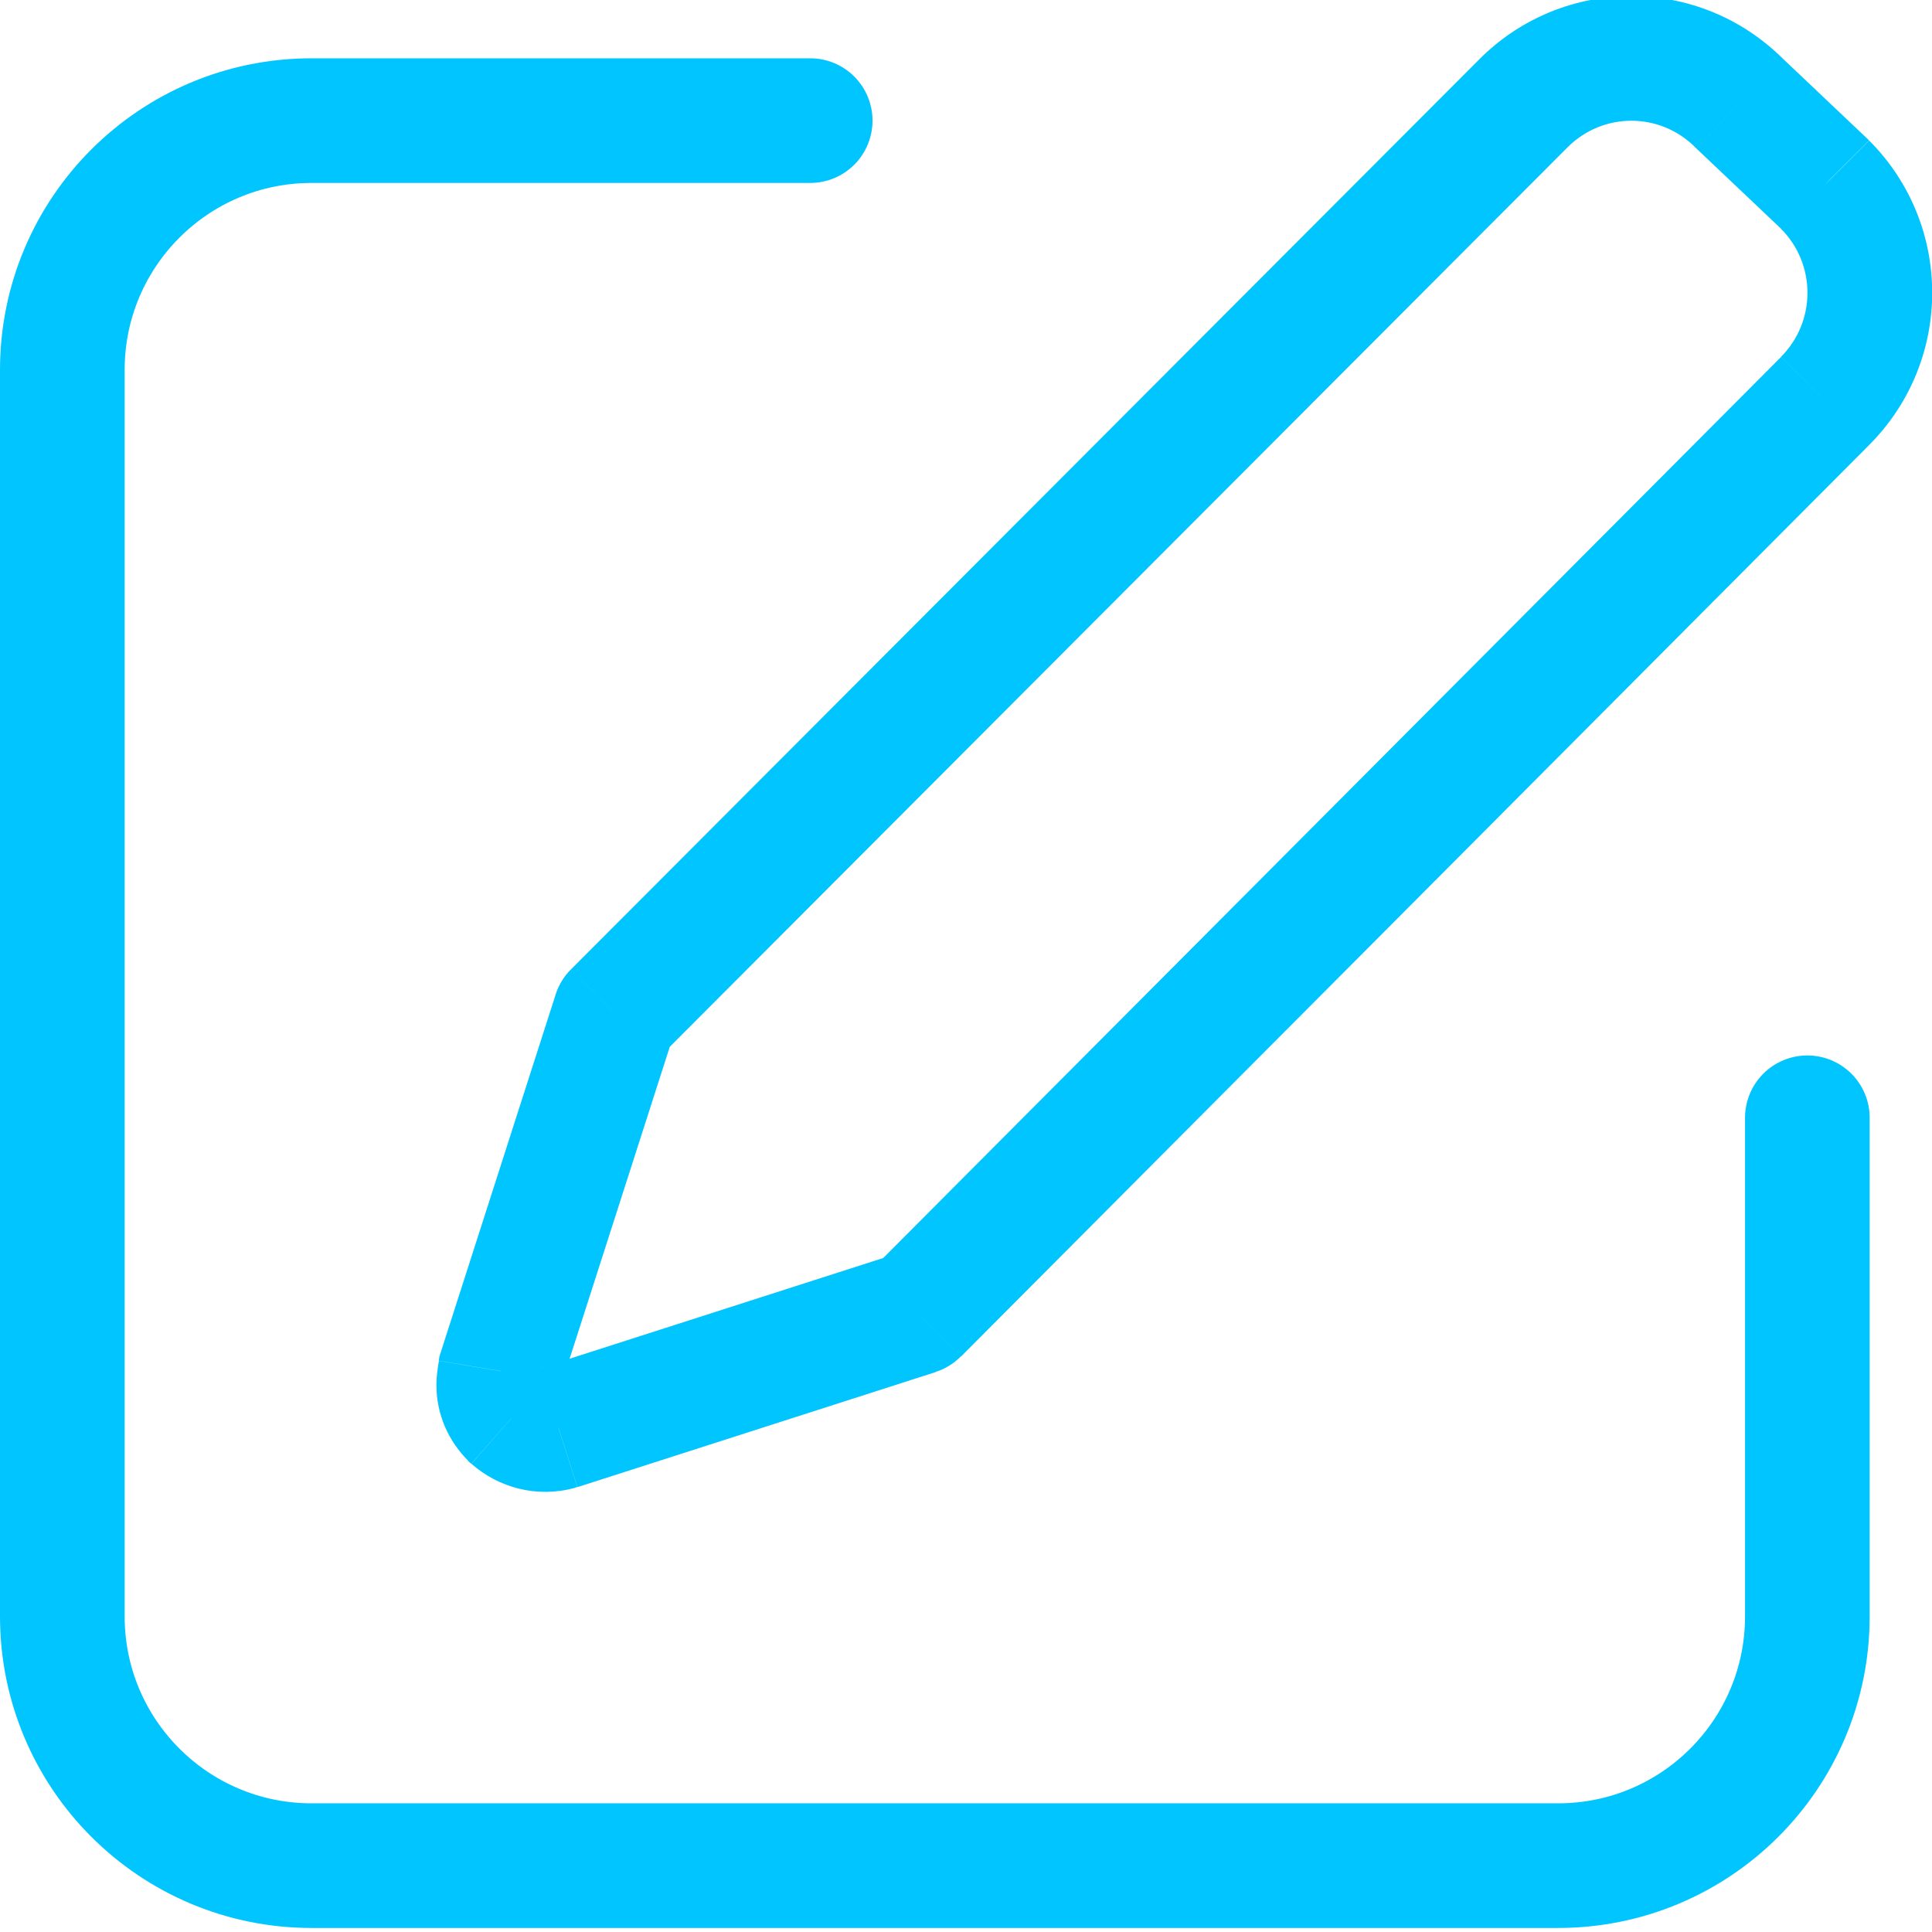
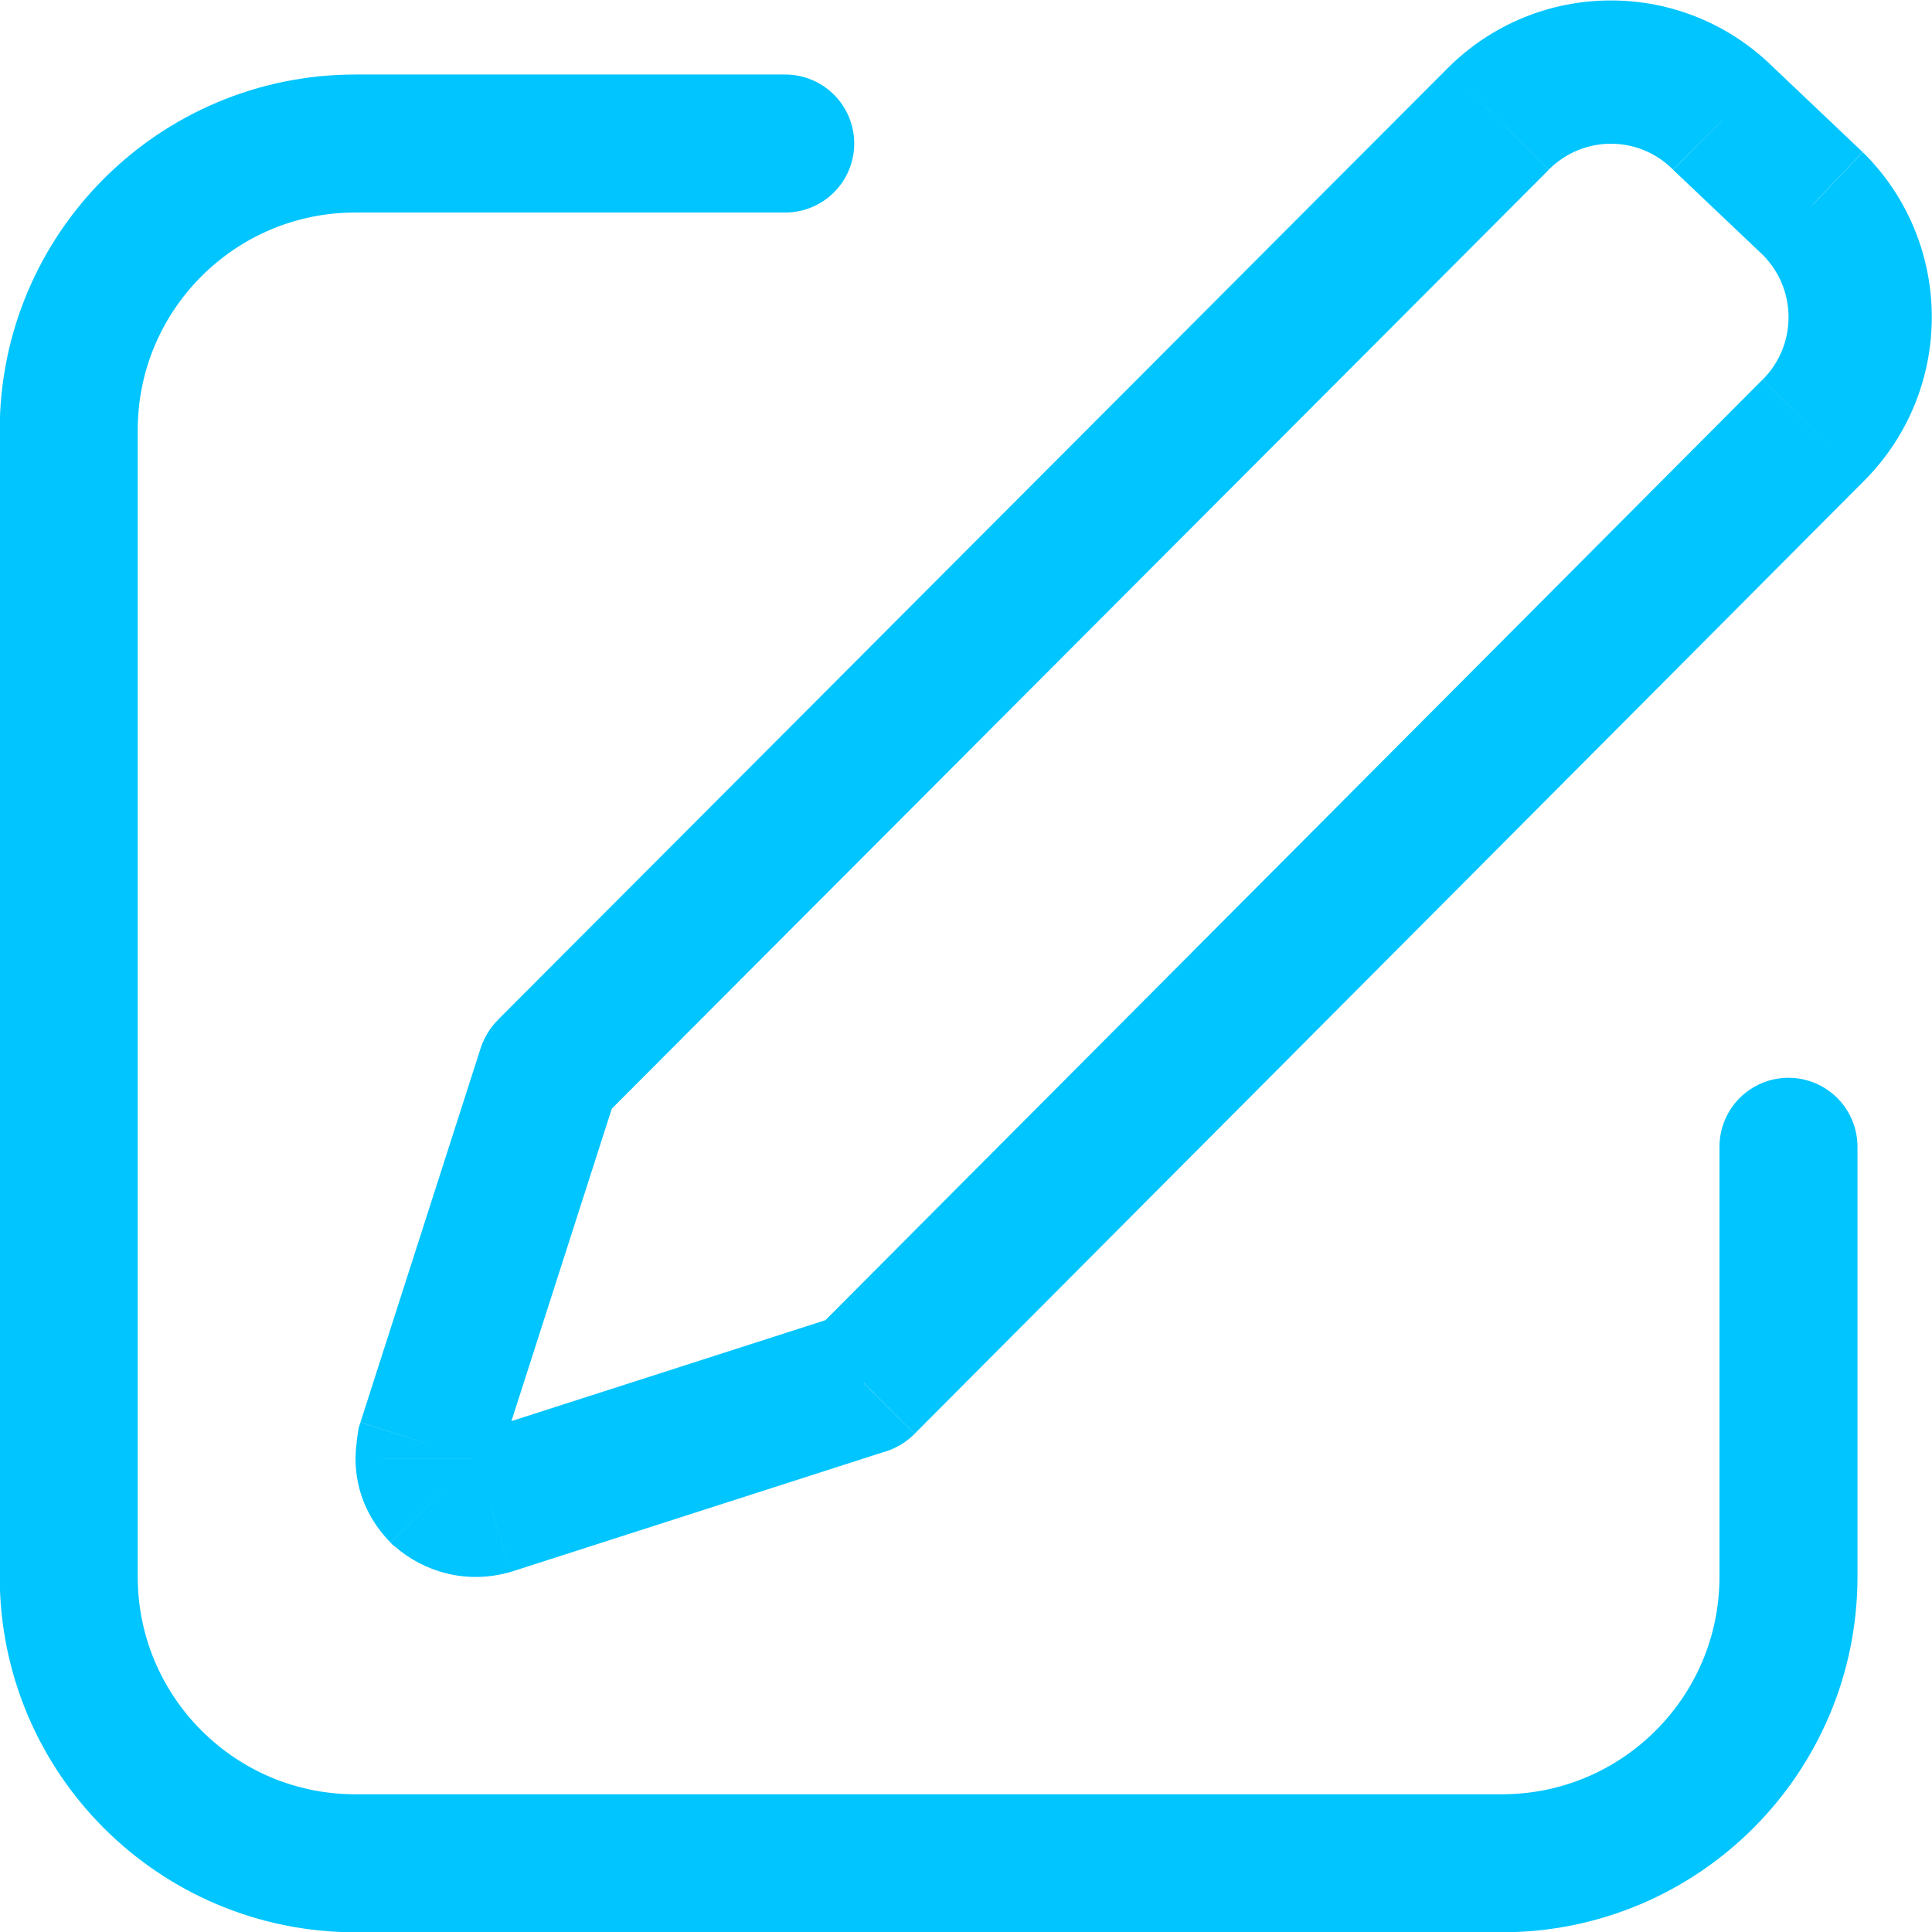
- <svg xmlns="http://www.w3.org/2000/svg" width="15.5" height="15.5" version="1.1" viewBox="0 0 4.101 4.101" xml:space="preserve">
-   <g transform="translate(-101.07 -131.76)">
-     <g transform="matrix(.26458 0 0 .26458 101.07 131.09)" fill="none">
-       <path d="m6.5 3.5h-4c-1.105 0-2 0.895-2 2v10c0 1.105 0.895 2 2 2h10c1.105 0 2-0.895 2-2v-4" stroke="#00c5ff" stroke-linecap="round" />
-       <path d="m14.641 4.012 0.344-0.363 0.01 0.01zm0 1.736-0.354-0.353 2e-4 -2.4e-4zm-7.288 7.315 0.354 0.353c-0.056 0.057-0.125 0.099-0.201 0.123zm-2.874 0.923 0.153 0.476-0.01 0.003-0.011 0.003zm-0.368-0.086-0.33 0.376-0.013-0.011-0.012-0.012zm-0.098-0.369-0.493-0.082 6e-3 -0.036 0.011-0.035zm0.921-2.868-0.476-0.153c0.024-0.075 0.066-0.144 0.122-0.2zm7.288-7.302 0.354 0.353v6e-5zm1.732 0-0.344 0.363-0.01-0.01zm1.042 0.299c0.674 0.675 0.674 1.767 0 2.442l-0.708-0.706c0.284-0.285 0.284-0.744 0-1.029zm3e-4 2.442-7.288 7.315-0.708-0.706 7.288-7.314zm-7.489 7.438-2.874 0.923-0.306-0.952 2.874-0.923zm-2.895 0.929c-0.307 0.084-0.613-0.002-0.83-0.193l0.659-0.752c-0.01-0.009-0.023-0.016-0.041-0.021-0.018-0.004-0.037-0.004-0.053 3e-4zm-0.854-0.215c-0.161-0.161-0.257-0.372-0.257-0.612h1c0-0.015-0.003-0.036-0.013-0.058-0.009-0.022-0.02-0.034-0.023-0.037zm-0.257-0.612c0-0.056 0.008-0.113 0.011-0.135 0.002-0.016 0.004-0.029 0.006-0.039 7.7e-4 -5e-3 0.001-0.009 0.002-0.012 2.5e-4 -0.002 4.6e-4 -0.003 6.3e-4 -0.004 8e-5 -5e-4 1.5e-4 -9e-4 2.1e-4 -0.001 3e-5 -1e-4 6e-5 -3e-4 8e-5 -4e-4 1e-5 -1e-4 2e-5 -2e-4 3e-5 -2e-4 1e-5 -1e-4 1e-5 -1e-4 2e-5 -1e-4l1e-5 -1e-4 0.986 0.164c1e-5 0 1e-5 0 1e-5 -1e-4h1e-5c1e-5 -1e-4 2e-5 -1e-4 2e-5 -1e-4 1e-5 -1e-4 2e-5 -2e-4 3e-5 -2e-4l1e-5 -1e-4c-2e-5 1e-4 -7e-5 5e-4 -1.6e-4 1e-3 -1.7e-4 0.001-4.7e-4 3e-3 -8.6e-4 0.005-7.8e-4 0.005-0.002 0.012-0.003 0.019-0.003 0.024-0.002 0.022-0.002 0.003zm0.036-0.264 0.921-2.868 0.952 0.306-0.921 2.868zm1.043-3.068 7.288-7.302 0.708 0.706-7.288 7.302zm7.288-7.302c0.674-0.676 1.765-0.676 2.44 0l-0.708 0.706c-0.284-0.284-0.74-0.284-1.024 0zm2.43-0.01 0.688 0.652-0.688 0.726-0.688-0.652z" fill="#00c5ff" />
+ <svg xmlns="http://www.w3.org/2000/svg" version="1.1" viewBox="0 0 14 14" xml:space="preserve">
+   <g transform="translate(-102.57 -146.78)">
+     <g>
+       <path d="m108.26 147.82h-3.115c-1.147 0-2.077 0.93-2.077 2.077v8.308c0 1.147 0.93 2.077 2.077 2.077h8.308c1.147 0 2.077-0.93 2.077-2.077v-3.115" fill="none" stroke="#00c5ff" stroke-linecap="round" />
+       <path id="Vector" d="m115.71 148.26 0.358-0.377 0.01 0.01zm0 1.639-0.368-0.366 3.1e-4 -2.5e-4zm-6.88 6.905 0.368 0.366c-0.059 0.059-0.13 0.102-0.209 0.128zm-2.713 0.871 0.159 0.494-0.011 3e-3 -0.011 3e-3zm-0.348-0.081-0.342 0.39-0.013-0.011-0.012-0.012zm-0.093-0.349-0.512-0.085 6e-3 -0.037 0.012-0.036zm0.87-2.708-0.494-0.159c0.025-0.078 0.069-0.15 0.127-0.208zm6.88-6.894 0.368 0.367v7e-5zm1.635 0-0.357 0.377-0.01-0.01zm1.017 0.249c0.654 0.656 0.654 1.716 0 2.372l-0.735-0.733c0.25-0.251 0.25-0.654 0-0.905zm2.1e-4 2.372-6.88 6.905-0.736-0.733 6.88-6.905zm-7.089 7.033-2.713 0.872-0.318-0.989 2.713-0.872zm-2.735 0.878c-0.306 0.084-0.611-2e-3 -0.827-0.192l0.685-0.781c-0.03-0.027-0.081-0.043-0.131-0.029zm-0.852-0.215c-0.16-0.161-0.256-0.372-0.256-0.611h1.038c0-0.02-4e-3 -0.046-0.016-0.073-0.011-0.026-0.025-0.043-0.032-0.049zm-0.256-0.611c0-0.056 8e-3 -0.113 0.01-0.134 2e-3 -0.015 4e-3 -0.029 5e-3 -0.038 7.4e-4 -5e-3 1e-3 -9e-3 2e-3 -0.012 2.4e-4 -2e-3 4.5e-4 -3e-3 6.2e-4 -4e-3 7e-5 -5.2e-4 1.4e-4 -9.4e-4 2e-4 -1e-3 3e-5 -2.1e-4 6e-5 -3.1e-4 9e-5 -4.2e-4 1e-5 -1e-4 2e-5 -2e-4 3e-5 -2e-4 0-1.1e-4 1e-5 -1.1e-4 1e-5 -1.1e-4 1e-5 0 1e-5 -1e-4 1e-5 -1e-4s1e-5 0 0.512 0.085c0.512 0.085 0.512 0.085 0.512 0.085l1e-5 -1.1e-4h1e-5c0-1e-4 1e-5 -1e-4 2e-5 -1e-4 1e-5 -1.1e-4 2e-5 -2.1e-4 3e-5 -2.1e-4 1e-5 -1e-4 2e-5 -1e-4 1e-5 -1e-4 0 0-5e-5 3.1e-4 -1.2e-4 7.2e-4 -1.5e-4 9.4e-4 -4.2e-4 3e-3 -7.6e-4 5e-3 -7e-4 5e-3 -2e-3 0.011-3e-3 0.017-3e-3 0.023-1e-3 0.018-1e-3 -3e-3zm0.036-0.263 0.87-2.708 0.989 0.318-0.87 2.708zm0.996-2.916 6.88-6.894 0.735 0.734-6.88 6.894zm6.88-6.894c0.655-0.657 1.715-0.657 2.37 0l-0.735 0.733c-0.249-0.25-0.65-0.25-0.9 0zm2.36-0.01 0.649 0.616-0.715 0.753-0.649-0.616z" fill="#00c5ff" />
    </g>
  </g>
</svg>
